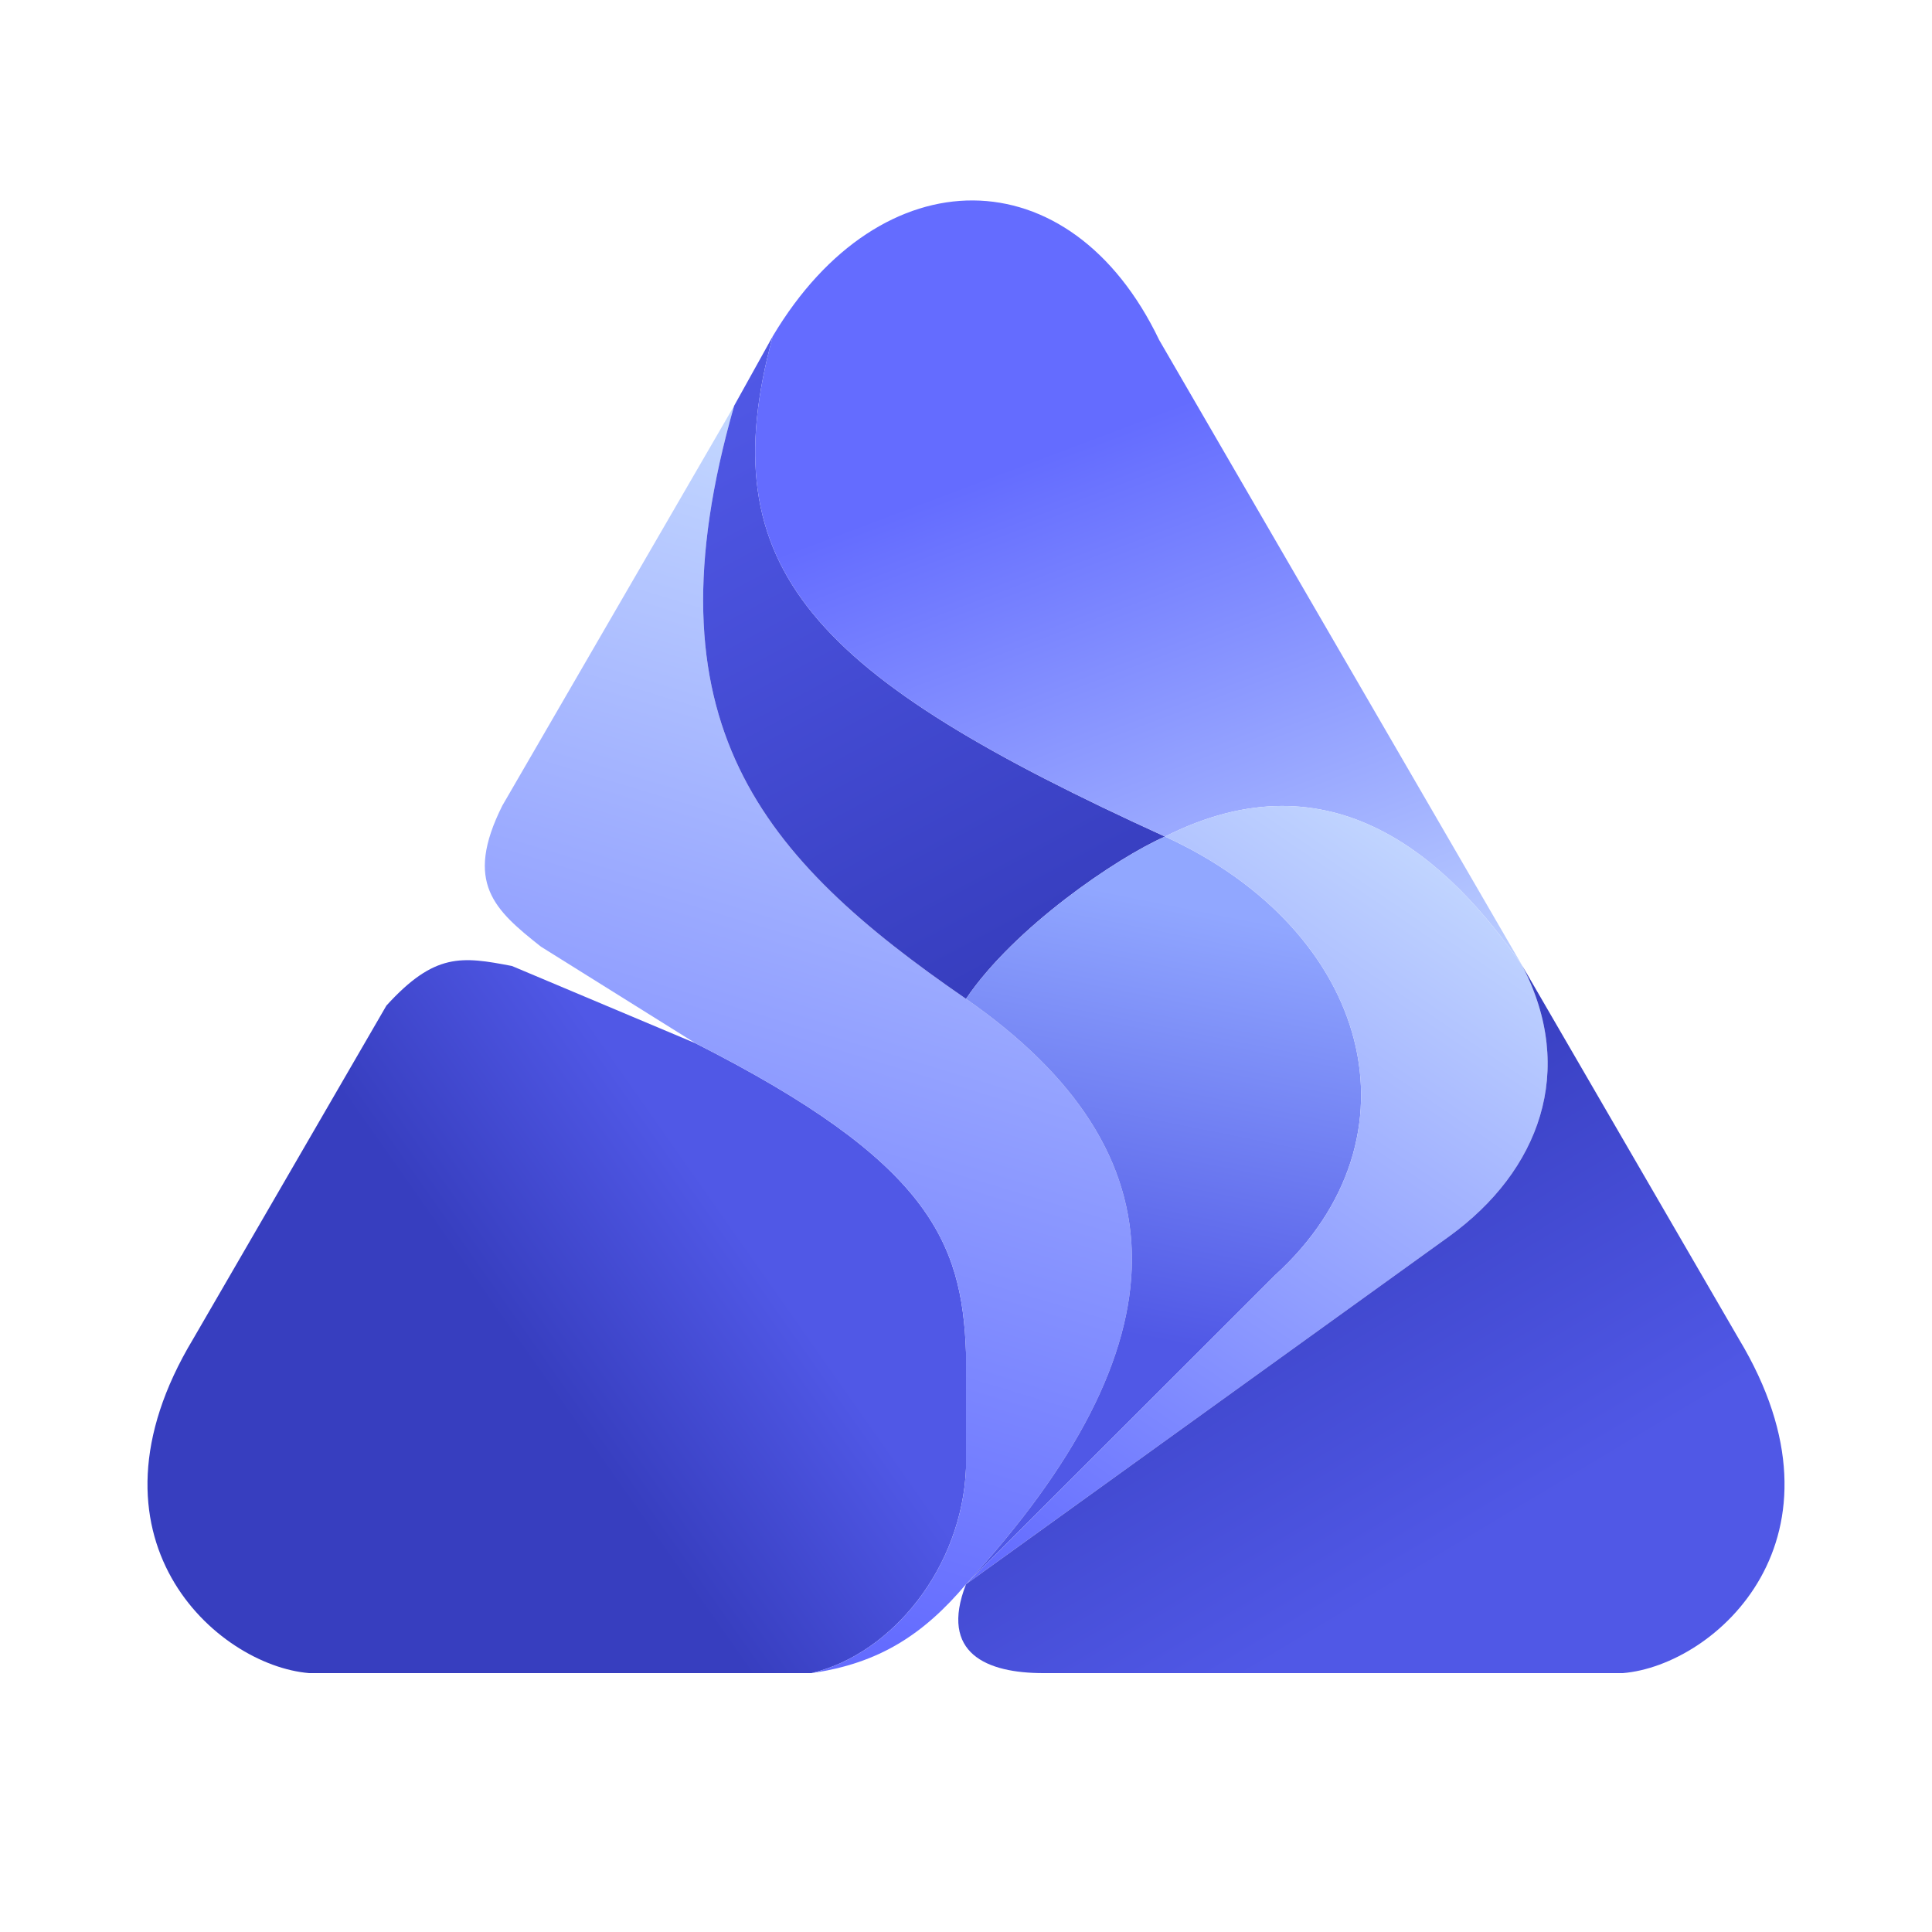
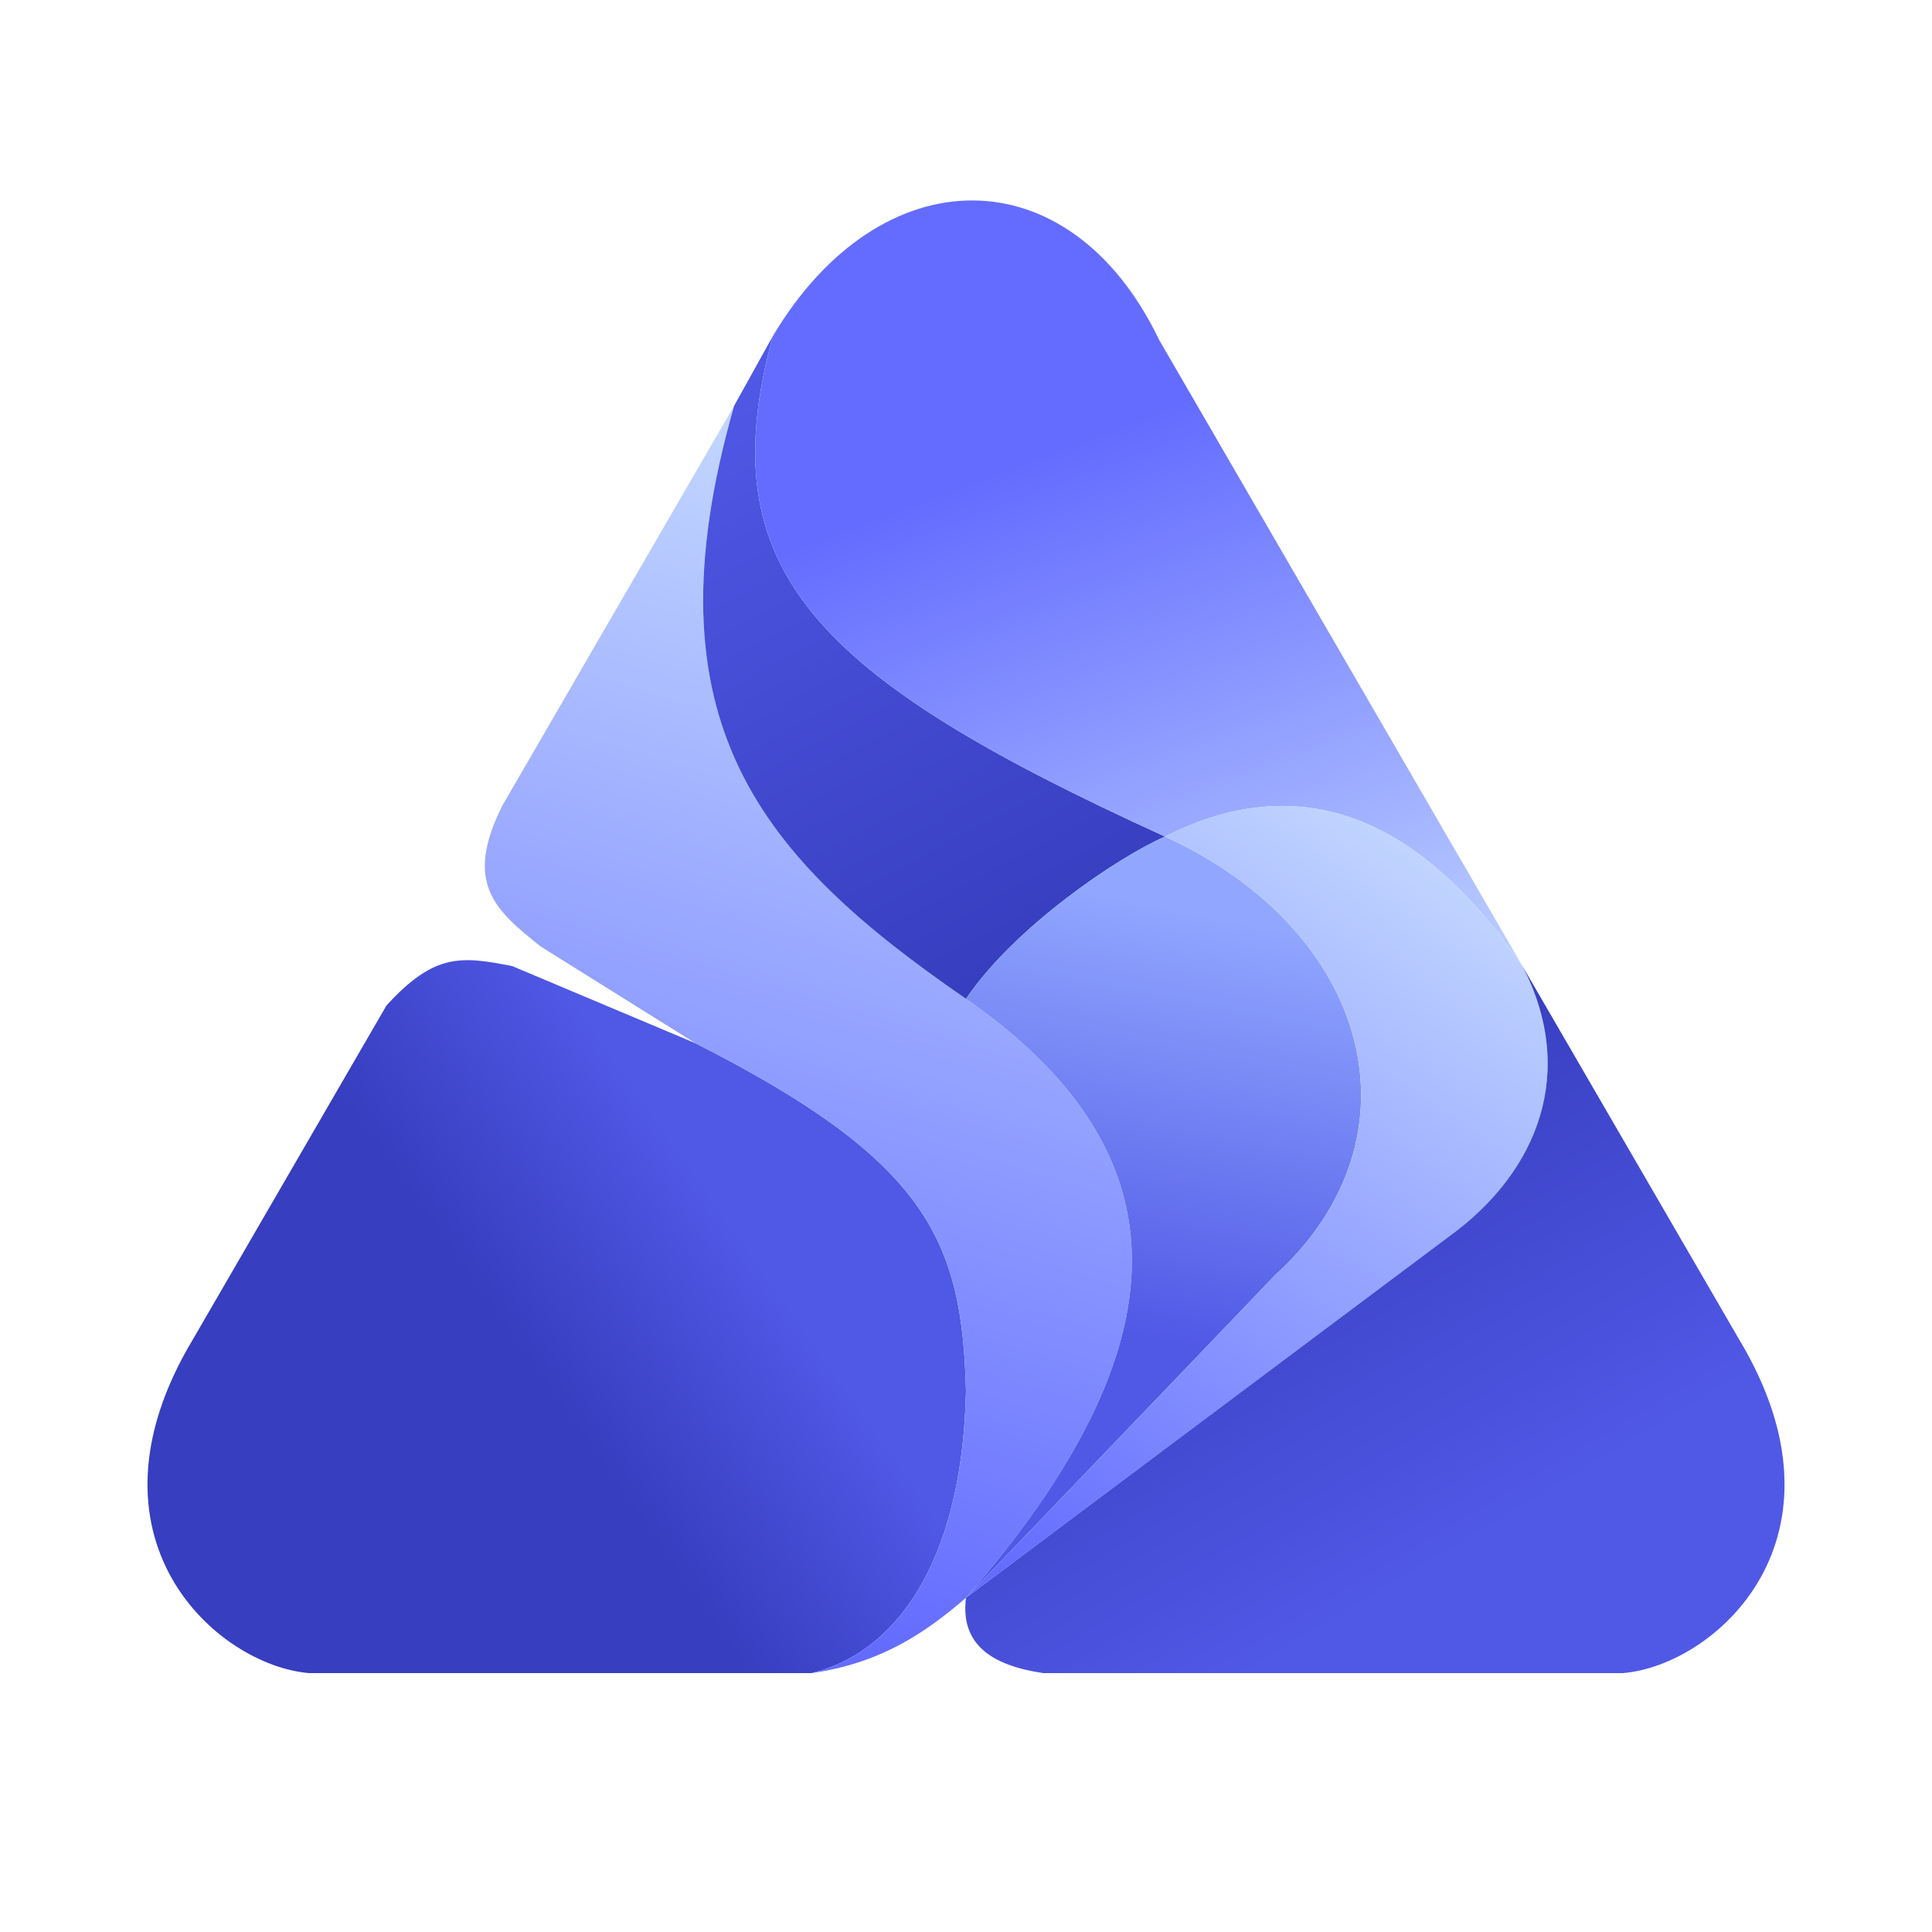
- <svg xmlns="http://www.w3.org/2000/svg" height="100%" stroke-miterlimit="10" style="fill-rule:nonzero;clip-rule:evenodd;stroke-linecap:round;stroke-linejoin:round;" version="1.1" viewBox="0 0 1000 1000" width="100%" xml:space="preserve">
+ <svg xmlns="http://www.w3.org/2000/svg" width="100%" height="100%" version="1.1" viewBox="0 0 1000 1000" xml:space="preserve">
  <g>
-     <path d="M 250,866 L 160,866 C 112,862 38,796 100,693 L 200,520.5 C 225,493 239,495 265,500 L 360,540 C 480.5,601 498,642.5 500,700 L 500,760 C 498,811 462,856 420,866 L 250,866" fill="url(#LinearGradient)" fill-rule="nonzero" opacity="1" stroke="none" />
-     <path d="M 420,866 C 455,861 478,846 500,820 C 614,696 615,597 500,517 C 394,444 333,374 380,210 L 260,417 C 240,457 256,471 280,490 L 360,540 C 480.5,601 498,642.5 500,700 L 500,760 C 498,811 462,856 420,866" fill="url(#LinearGradient_2)" fill-rule="nonzero" opacity="1" stroke="none" />
+     <path d="M 250,866 L 160,866 C 112,862 38,796 100,693 L 200,520.5 C 225,493 239,495 265,500 L 360,540 C 480.5,601 498,642.5 500,720 C 498,811 462,856 420,866 L 250,866" fill="url(#LinearGradient)" fill-rule="nonzero" opacity="1" stroke="none" />
+     <path d="M 420,866 C 455,861 478,846 500,827 C 614,696 615,597 500,517 C 394,444 333,374 380,210 L 260,417 C 240,457 256,471 280,490 L 360,540 C 480.5,601 498,642.5 500,720 C 498,811 462,856 420,866" fill="url(#LinearGradient_2)" fill-rule="nonzero" opacity="1" stroke="none" />
    <path d="M 500,517 C 394,444 333,374 380,210 L 400,174 C 367,295 421,350 603,433 C 578,444 525,480 500,517" fill="url(#LinearGradient_3)" fill-rule="nonzero" opacity="1" stroke="none" />
-     <path d="M 500,820 L 660,660 C 738,589 710,482 603,433 C 578,444 525,480 500,517 C 615,597 614,696 500,820" fill="url(#LinearGradient_4)" fill-rule="nonzero" opacity="1" stroke="none" />
+     <path d="M 500,827 L 660,660 C 738,589 710,482 603,433 C 578,444 525,480 500,517 C 615,597 614,696 500,827" fill="url(#LinearGradient_4)" fill-rule="nonzero" opacity="1" stroke="none" />
    <path d="M 400,174 C 367,295 421,350 603,433 C 690,389, 750,445 788,500 L 600,176 C 554,80 456,80 400,174" fill="url(#LinearGradient_5)" fill-rule="nonzero" opacity="1" stroke="none" />
-     <path d="M 500,820 L 660,660 C 738,589 710,482 603,433 C 690,389, 750,445 788,500 C 816,554 797,606 750,640 L 500,820" fill="url(#LinearGradient_6)" fill-rule="nonzero" opacity="1" stroke="none" />
-     <path d="M 788,500 C 816,554 797,606 750,640 L 500,820 C 486,856 511,866 540,866 L 840,866 C 888,862 962,796 900,693 L 788,500" fill="url(#LinearGradient_7)" fill-rule="nonzero" opacity="1" stroke="none" />
+     <path d="M 500,827 L 660,660 C 738,589 710,482 603,433 C 690,389, 750,445 788,500 C 816,554 797,606 750,640 L 500,827" fill="url(#LinearGradient_6)" fill-rule="nonzero" opacity="1" stroke="none" />
+     <path d="M 788,500 C 816,554 797,606 750,640 L 500,827 C 497,851 513,862 540,866 L 840,866 C 888,862 962,796 900,693 L 788,500" fill="url(#LinearGradient_7)" fill-rule="nonzero" opacity="1" stroke="none" />
  </g>
  <defs>
    <linearGradient gradientTransform="matrix(104.391 -73.3432 73.3432 104.391 277.441 710.122)" gradientUnits="userSpaceOnUse" id="LinearGradient" x1="0" x2="1" y1="0" y2="0">
      <stop offset="0" stop-color="#373ebf" />
      <stop offset="1" stop-color="#5058e6" />
    </linearGradient>
    <linearGradient gradientTransform="matrix(-173.747 557.324 -557.324 -173.747 508.829 258.172)" gradientUnits="userSpaceOnUse" id="LinearGradient_2" x1="0" x2="1" y1="0" y2="0">
      <stop offset="0" stop-color="#c2d6ff" />
      <stop offset="1" stop-color="#646cff" />
    </linearGradient>
    <linearGradient gradientTransform="matrix(157.951 295.666 -295.666 157.951 382.944 193.642)" gradientUnits="userSpaceOnUse" id="LinearGradient_3" x1="0" x2="1" y1="0" y2="0">
      <stop offset="0" stop-color="#5058e6" />
      <stop offset="1" stop-color="#373ebf" />
    </linearGradient>
    <linearGradient gradientTransform="matrix(-44.3023 219.578 -219.578 -44.3023 619.69 469.652)" gradientUnits="userSpaceOnUse" id="LinearGradient_4" x1="0" x2="1" y1="0" y2="0">
      <stop offset="0" stop-color="#91a7ff" />
      <stop offset="1" stop-color="#5058e6" />
    </linearGradient>
    <linearGradient gradientTransform="matrix(125.52 334.256 -334.256 125.52 539.723 235.139)" gradientUnits="userSpaceOnUse" id="LinearGradient_5" x1="0" x2="1" y1="0" y2="0">
      <stop offset="0" stop-color="#646cff" />
      <stop offset="1" stop-color="#c2d6ff" />
    </linearGradient>
    <linearGradient gradientTransform="matrix(-241.23 357.206 -357.206 -241.23 754.054 449.312)" gradientUnits="userSpaceOnUse" id="LinearGradient_6" x1="0" x2="1" y1="0" y2="0">
      <stop offset="0" stop-color="#c2d6ff" />
      <stop offset="1" stop-color="#646cff" />
    </linearGradient>
    <linearGradient gradientTransform="matrix(125.978 210.065 -210.065 125.978 596.433 613.665)" gradientUnits="userSpaceOnUse" id="LinearGradient_7" x1="0" x2="1" y1="0" y2="0">
      <stop offset="0" stop-color="#373ebf" />
      <stop offset="1" stop-color="#5058e6" />
    </linearGradient>
  </defs>
</svg>
